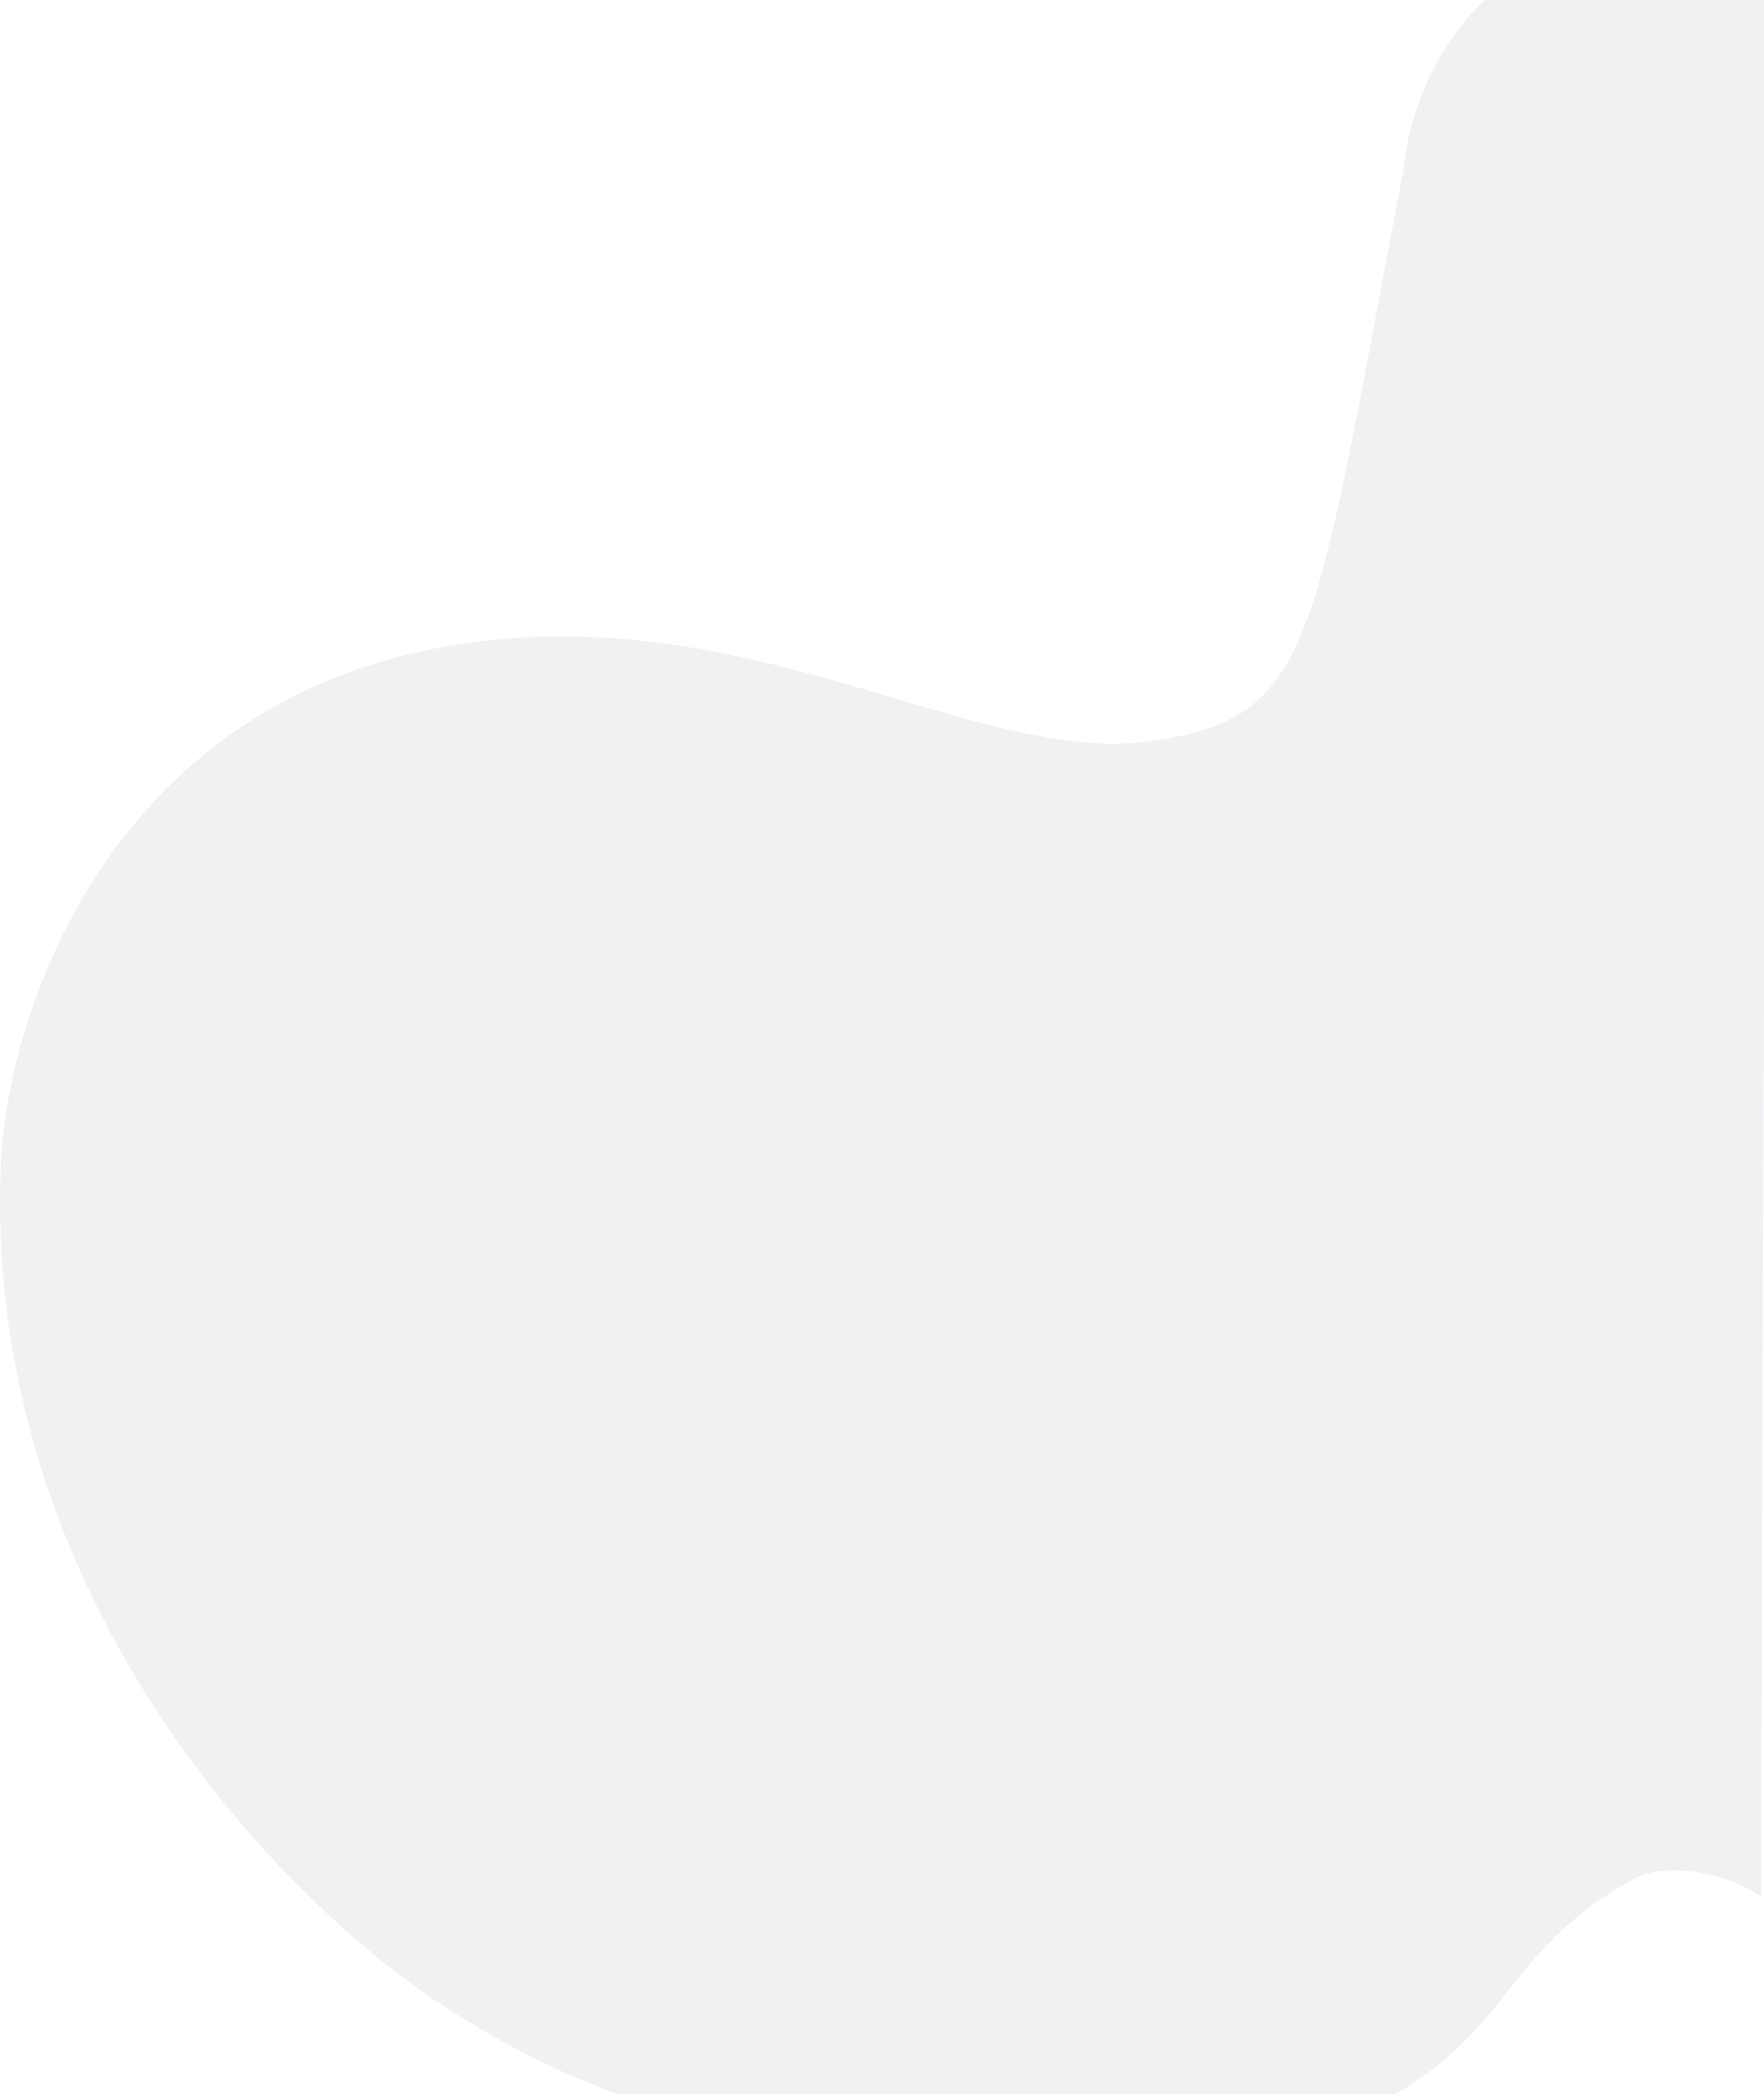
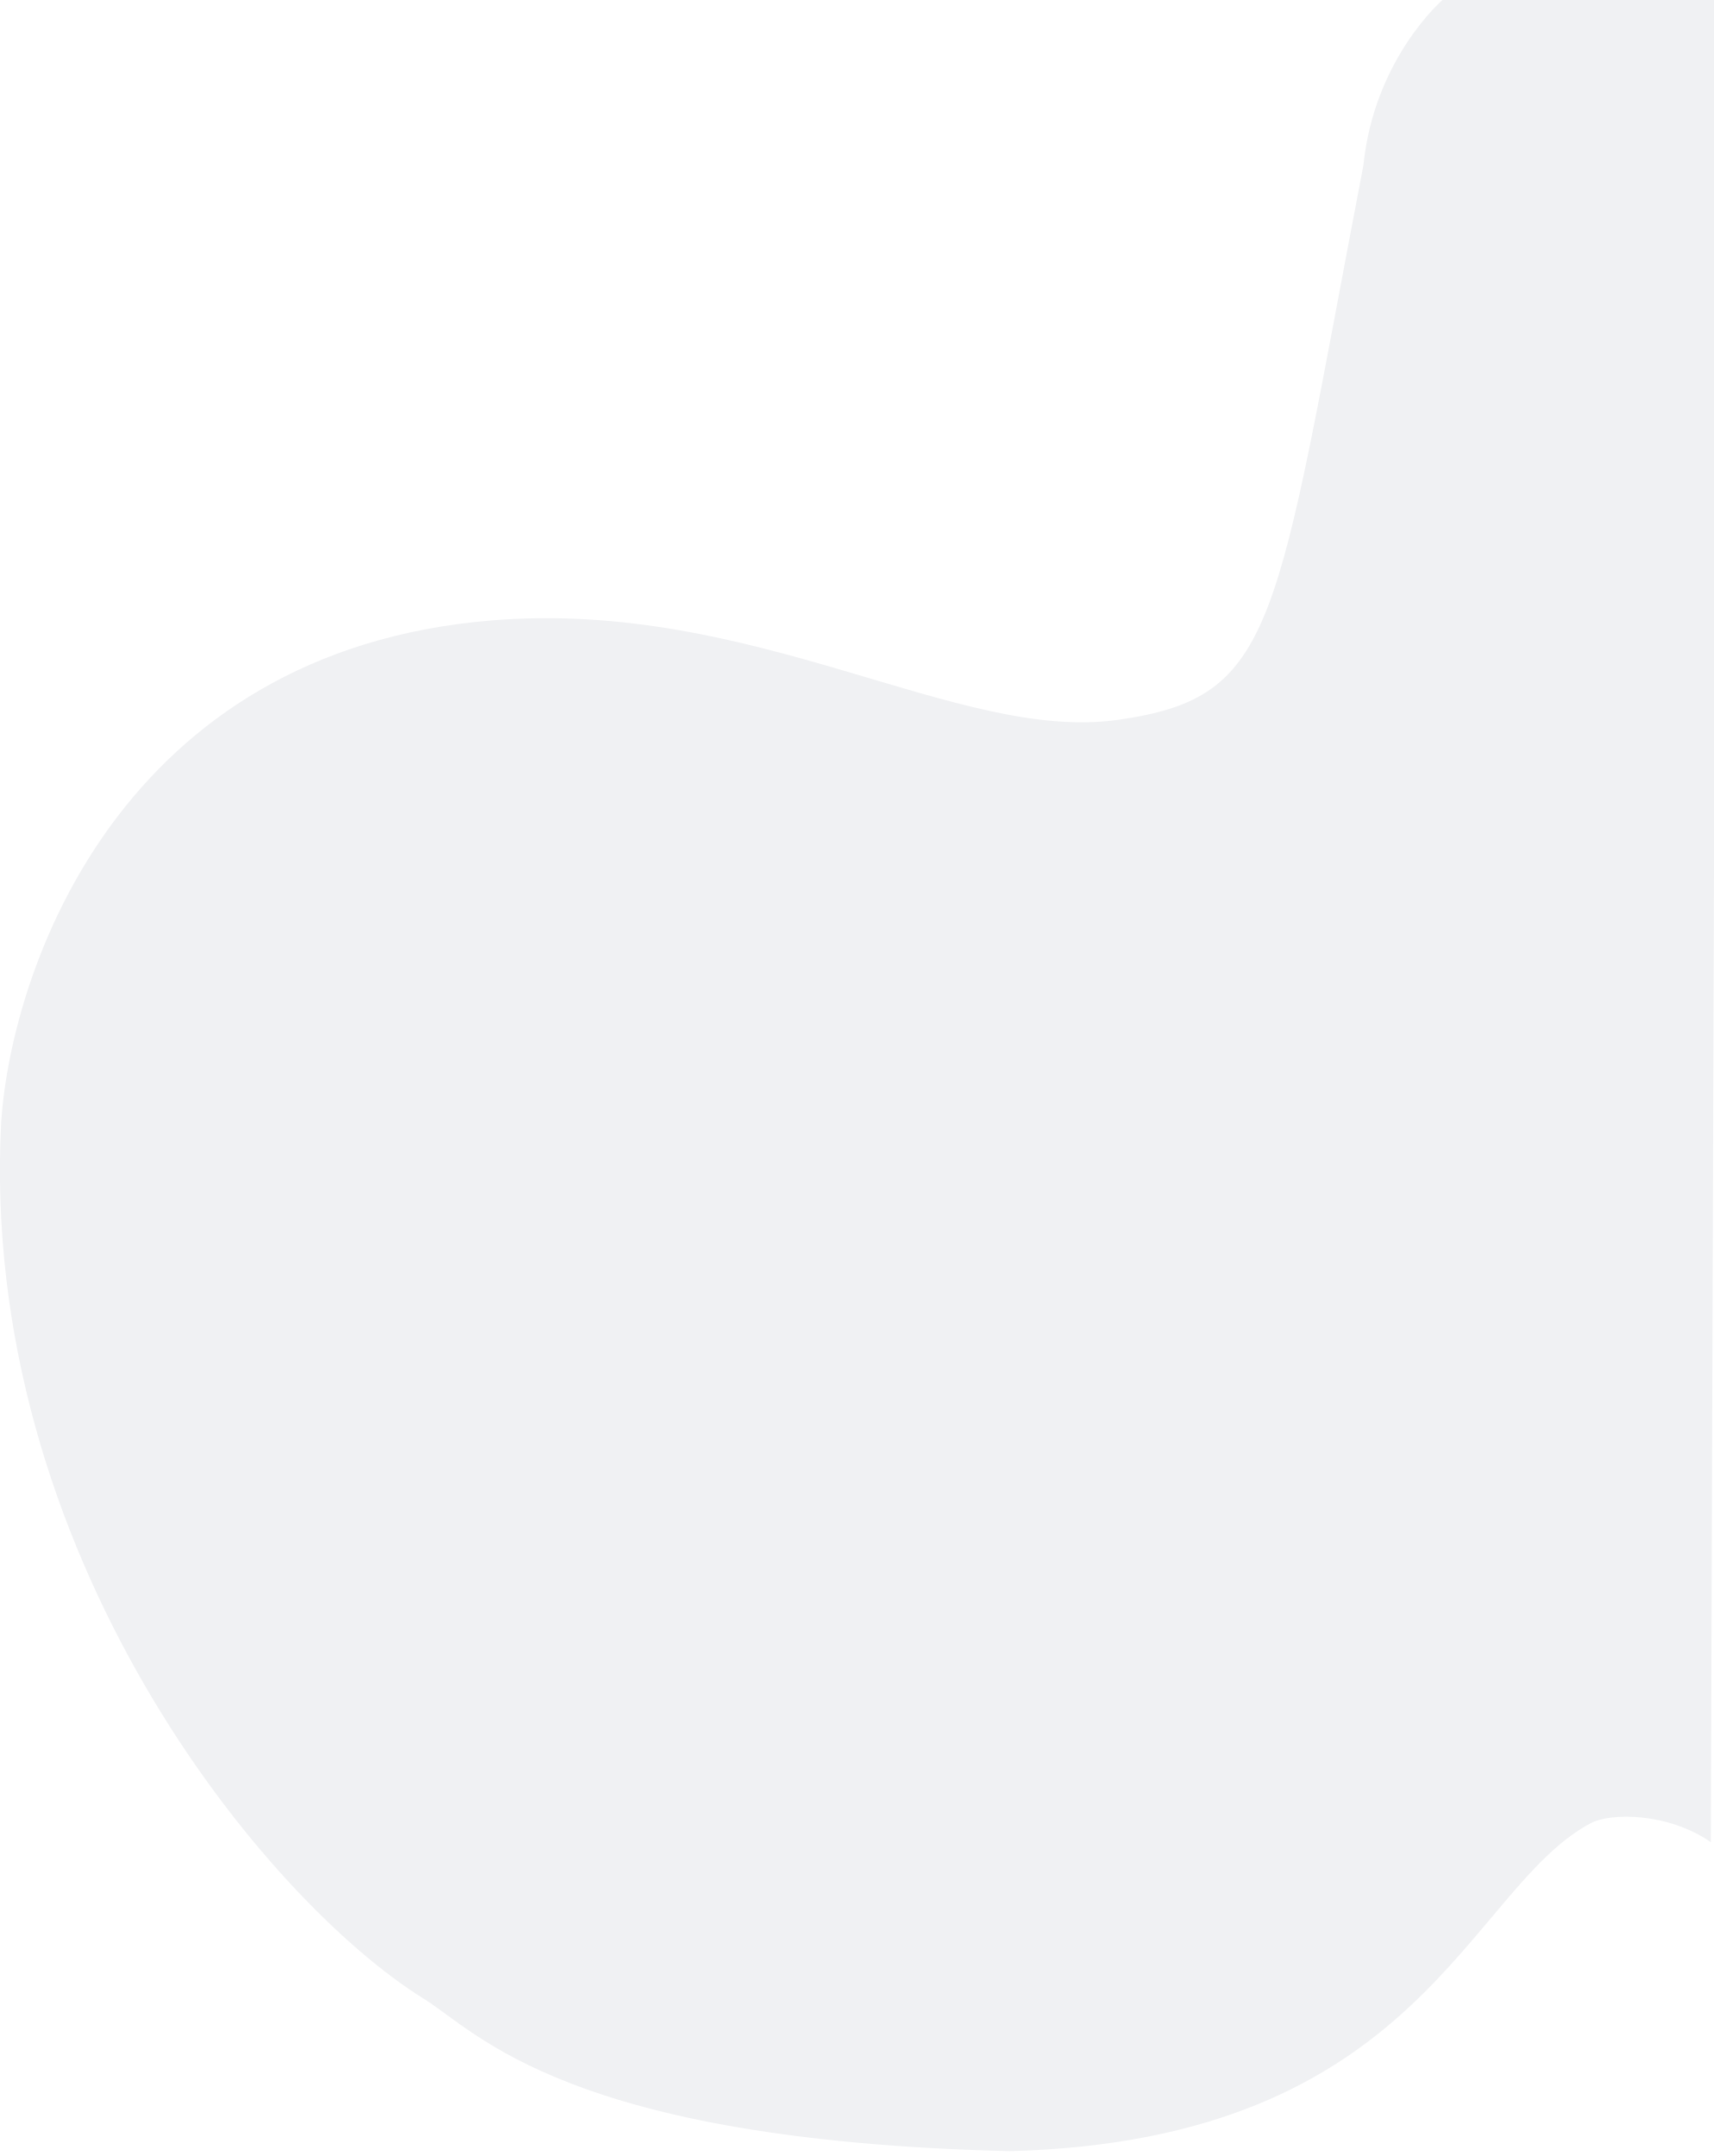
- <svg xmlns="http://www.w3.org/2000/svg" width="715" height="849" viewBox="0 0 715 849" fill="none">
-   <path d="M205.009 259C50.613 271.8 5.014 403.667 0.514 468C-9.086 648.4 118.178 775.167 184.01 816C206.5 829.95 222.199 838.28 250 849H566C613.5 821 612.185 788.498 664 761C672 756.755 696 756.5 714 769L716.5 0H602C602 0 573.501 24.5 569.001 69C532.002 262 533.502 291 466.503 300.5C399.505 310 315.007 249.881 205.009 259Z" fill="#F0F1F3" />
+ <svg xmlns="http://www.w3.org/2000/svg" width="715" height="900" preserveAspectRatio="xMinYMin meet" fill="none">
+   <g>
+     <rect fill="none" height="849" width="715" y="0" x="0" id="svgEditorBackground" />
+     <path id="svg_1" fill="#F0F1F3" d="M 205.009,259 C 50.613,271.8 5.014,403.667 0.514,468 -9.086,648.4 111.035,793.535 176.867,834.368 c 22.49,13.95 59.579,59.108 244.566,63.613 v 0 C 593.425,893.451 612.185,788.498 664,761 c 8,-4.245 32,-4.5 50,8 L 716.5,0 H 602 C 602,0 573.501,24.5 569.001,69 532.002,262 533.502,291 466.503,300.5 399.505,310 315.007,249.881 205.009,259 Z" />
+   </g>
</svg>
